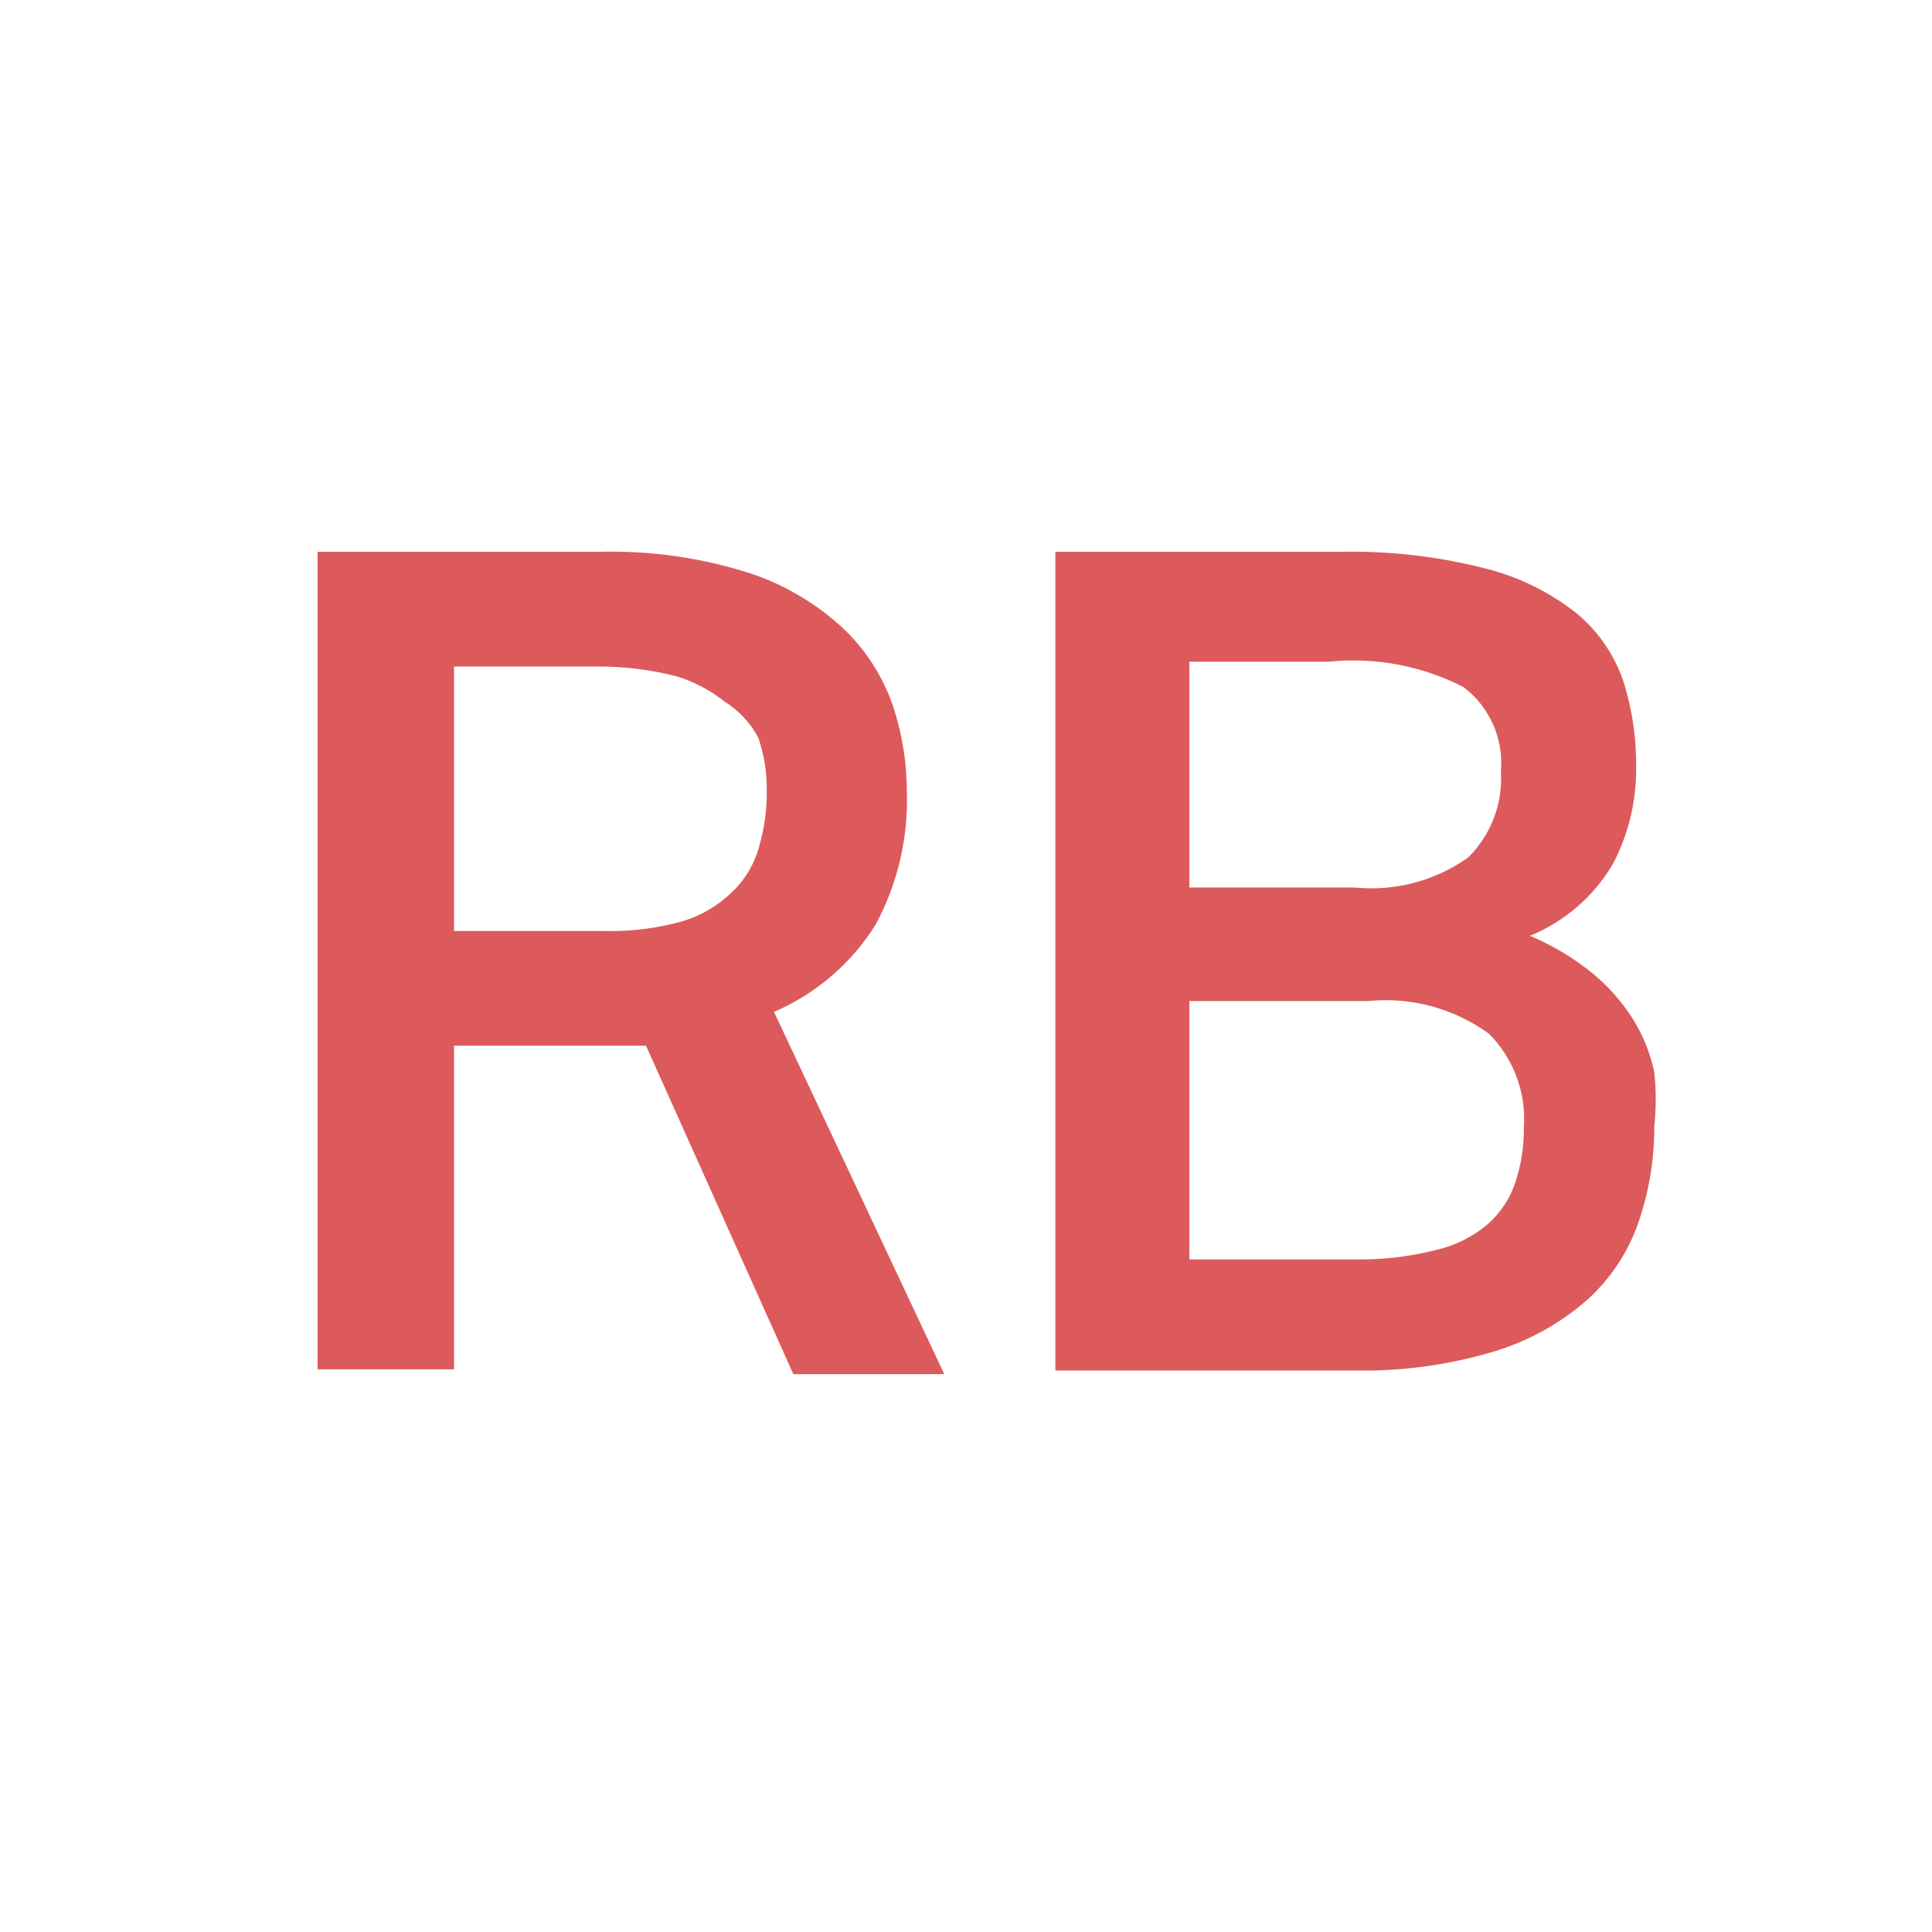
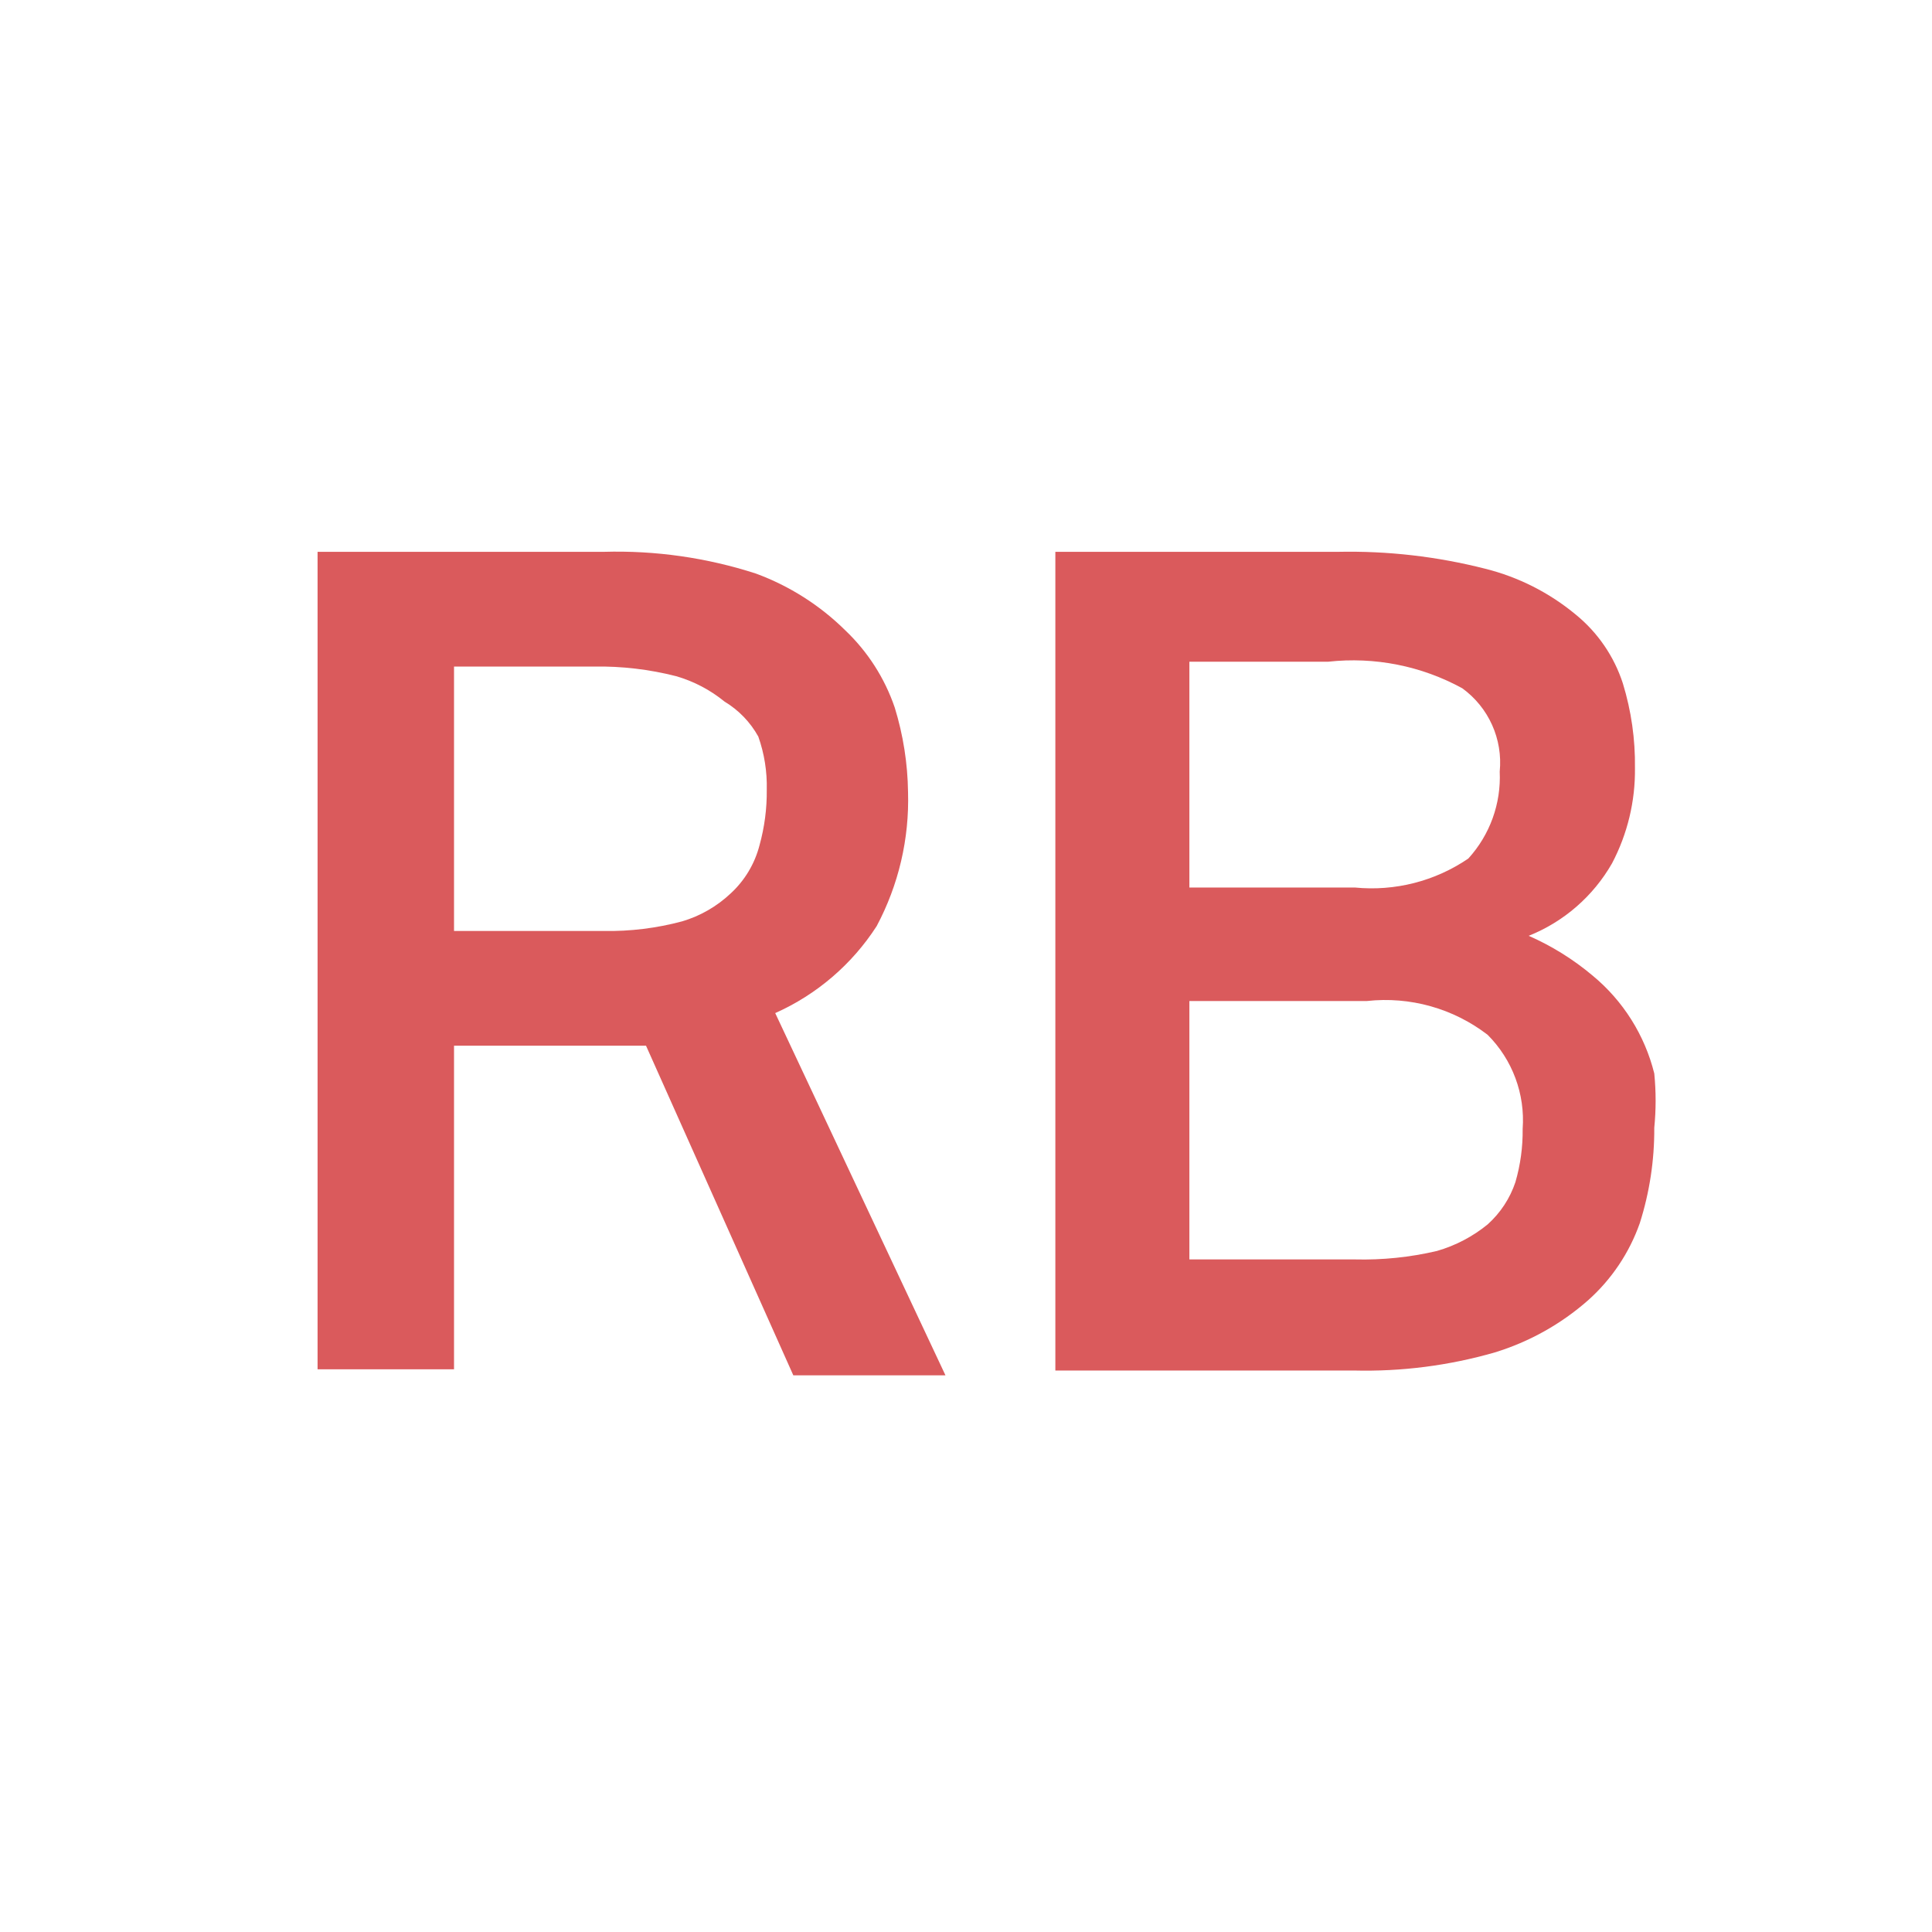
- <svg xmlns="http://www.w3.org/2000/svg" viewBox="0 0 16 16">
+ <svg xmlns="http://www.w3.org/2000/svg" width="16" height="16" viewBox="0 0 16 16">
  <defs>
-     <style>.a{fill:#dc5a5b;}</style>
+     <style>.a{fill:#da5a5c;}</style>
  </defs>
-   <path class="a" d="M4.95,4.57a3.79,3.79,0,0,1,1.27.18A2.12,2.12,0,0,1,7,5.22a1.61,1.61,0,0,1,.4.64,2.26,2.26,0,0,1,.11.69,2.17,2.17,0,0,1-.26,1.11,1.86,1.86,0,0,1-.84.72l1.41,3H6.57L5.35,8.66H3.76v2.68H2.63V4.57ZM5,7.71a2.19,2.19,0,0,0,.65-.08,1,1,0,0,0,.4-.23A.82.82,0,0,0,6.29,7a1.6,1.6,0,0,0,.06-.46,1.27,1.27,0,0,0-.07-.43A.78.78,0,0,0,6,5.81,1.2,1.2,0,0,0,5.6,5.6a2.61,2.61,0,0,0-.68-.08H3.76V7.71Z" />
-   <path class="a" d="M8.74,4.57h2.35a4.46,4.46,0,0,1,1.22.14,2,2,0,0,1,.76.38,1.26,1.26,0,0,1,.38.57,2.3,2.3,0,0,1,.1.7,1.69,1.69,0,0,1-.19.79,1.42,1.42,0,0,1-.69.6,2.1,2.1,0,0,1,.53.32,1.61,1.61,0,0,1,.33.38,1.37,1.37,0,0,1,.17.43,2.13,2.13,0,0,1,0,.45,2.41,2.41,0,0,1-.13.79,1.54,1.54,0,0,1-.42.64,2.08,2.08,0,0,1-.77.43,3.77,3.77,0,0,1-1.17.16H8.74Zm2.48,2.78a1.38,1.38,0,0,0,.94-.25.92.92,0,0,0,.27-.71.79.79,0,0,0-.31-.7A2,2,0,0,0,11,5.48H9.85V7.35Zm0,3.08a2.56,2.56,0,0,0,.68-.08,1,1,0,0,0,.43-.22.79.79,0,0,0,.22-.34,1.39,1.39,0,0,0,.07-.45,1,1,0,0,0-.29-.78,1.46,1.46,0,0,0-1-.27H9.85v2.14Z" />
+   <path class="a" d="M5,4.57a3.74,3.74,0,0,1,1.26.18A2.07,2.07,0,0,1,7,5.22a1.59,1.59,0,0,1,.41.64,2.49,2.49,0,0,1,.11.7,2.22,2.22,0,0,1-.26,1.11,1.94,1.94,0,0,1-.84.72l1.41,3H6.57L5.35,8.66H3.76v2.68H2.63V4.57ZM5,7.71a2.35,2.35,0,0,0,.65-.08,1,1,0,0,0,.4-.23A.82.82,0,0,0,6.29,7a1.65,1.65,0,0,0,.06-.46,1.23,1.23,0,0,0-.07-.44A.78.78,0,0,0,6,5.81,1.13,1.13,0,0,0,5.6,5.6a2.59,2.59,0,0,0-.68-.08H3.76V7.71Z" />
+   <path class="a" d="M8.74,4.57h2.34a4.55,4.55,0,0,1,1.22.14,1.89,1.89,0,0,1,.75.38,1.22,1.22,0,0,1,.39.57,2.28,2.28,0,0,1,.1.7,1.65,1.65,0,0,1-.19.79,1.39,1.39,0,0,1-.69.6,2.19,2.19,0,0,1,.53.33,1.53,1.53,0,0,1,.51.81,2.28,2.28,0,0,1,0,.45,2.56,2.56,0,0,1-.12.79,1.54,1.54,0,0,1-.43.64,2.1,2.1,0,0,1-.77.43,3.87,3.87,0,0,1-1.17.15H8.74Zm2.48,2.78a1.42,1.42,0,0,0,.94-.24,1,1,0,0,0,.26-.72.76.76,0,0,0-.31-.69A1.88,1.88,0,0,0,11,5.48H9.85V7.35Zm0,3.08a2.68,2.68,0,0,0,.68-.07,1.18,1.18,0,0,0,.42-.22.82.82,0,0,0,.23-.35,1.51,1.51,0,0,0,.06-.44,1,1,0,0,0-.29-.78,1.39,1.39,0,0,0-1-.28H9.85v2.14Z" />
</svg>
